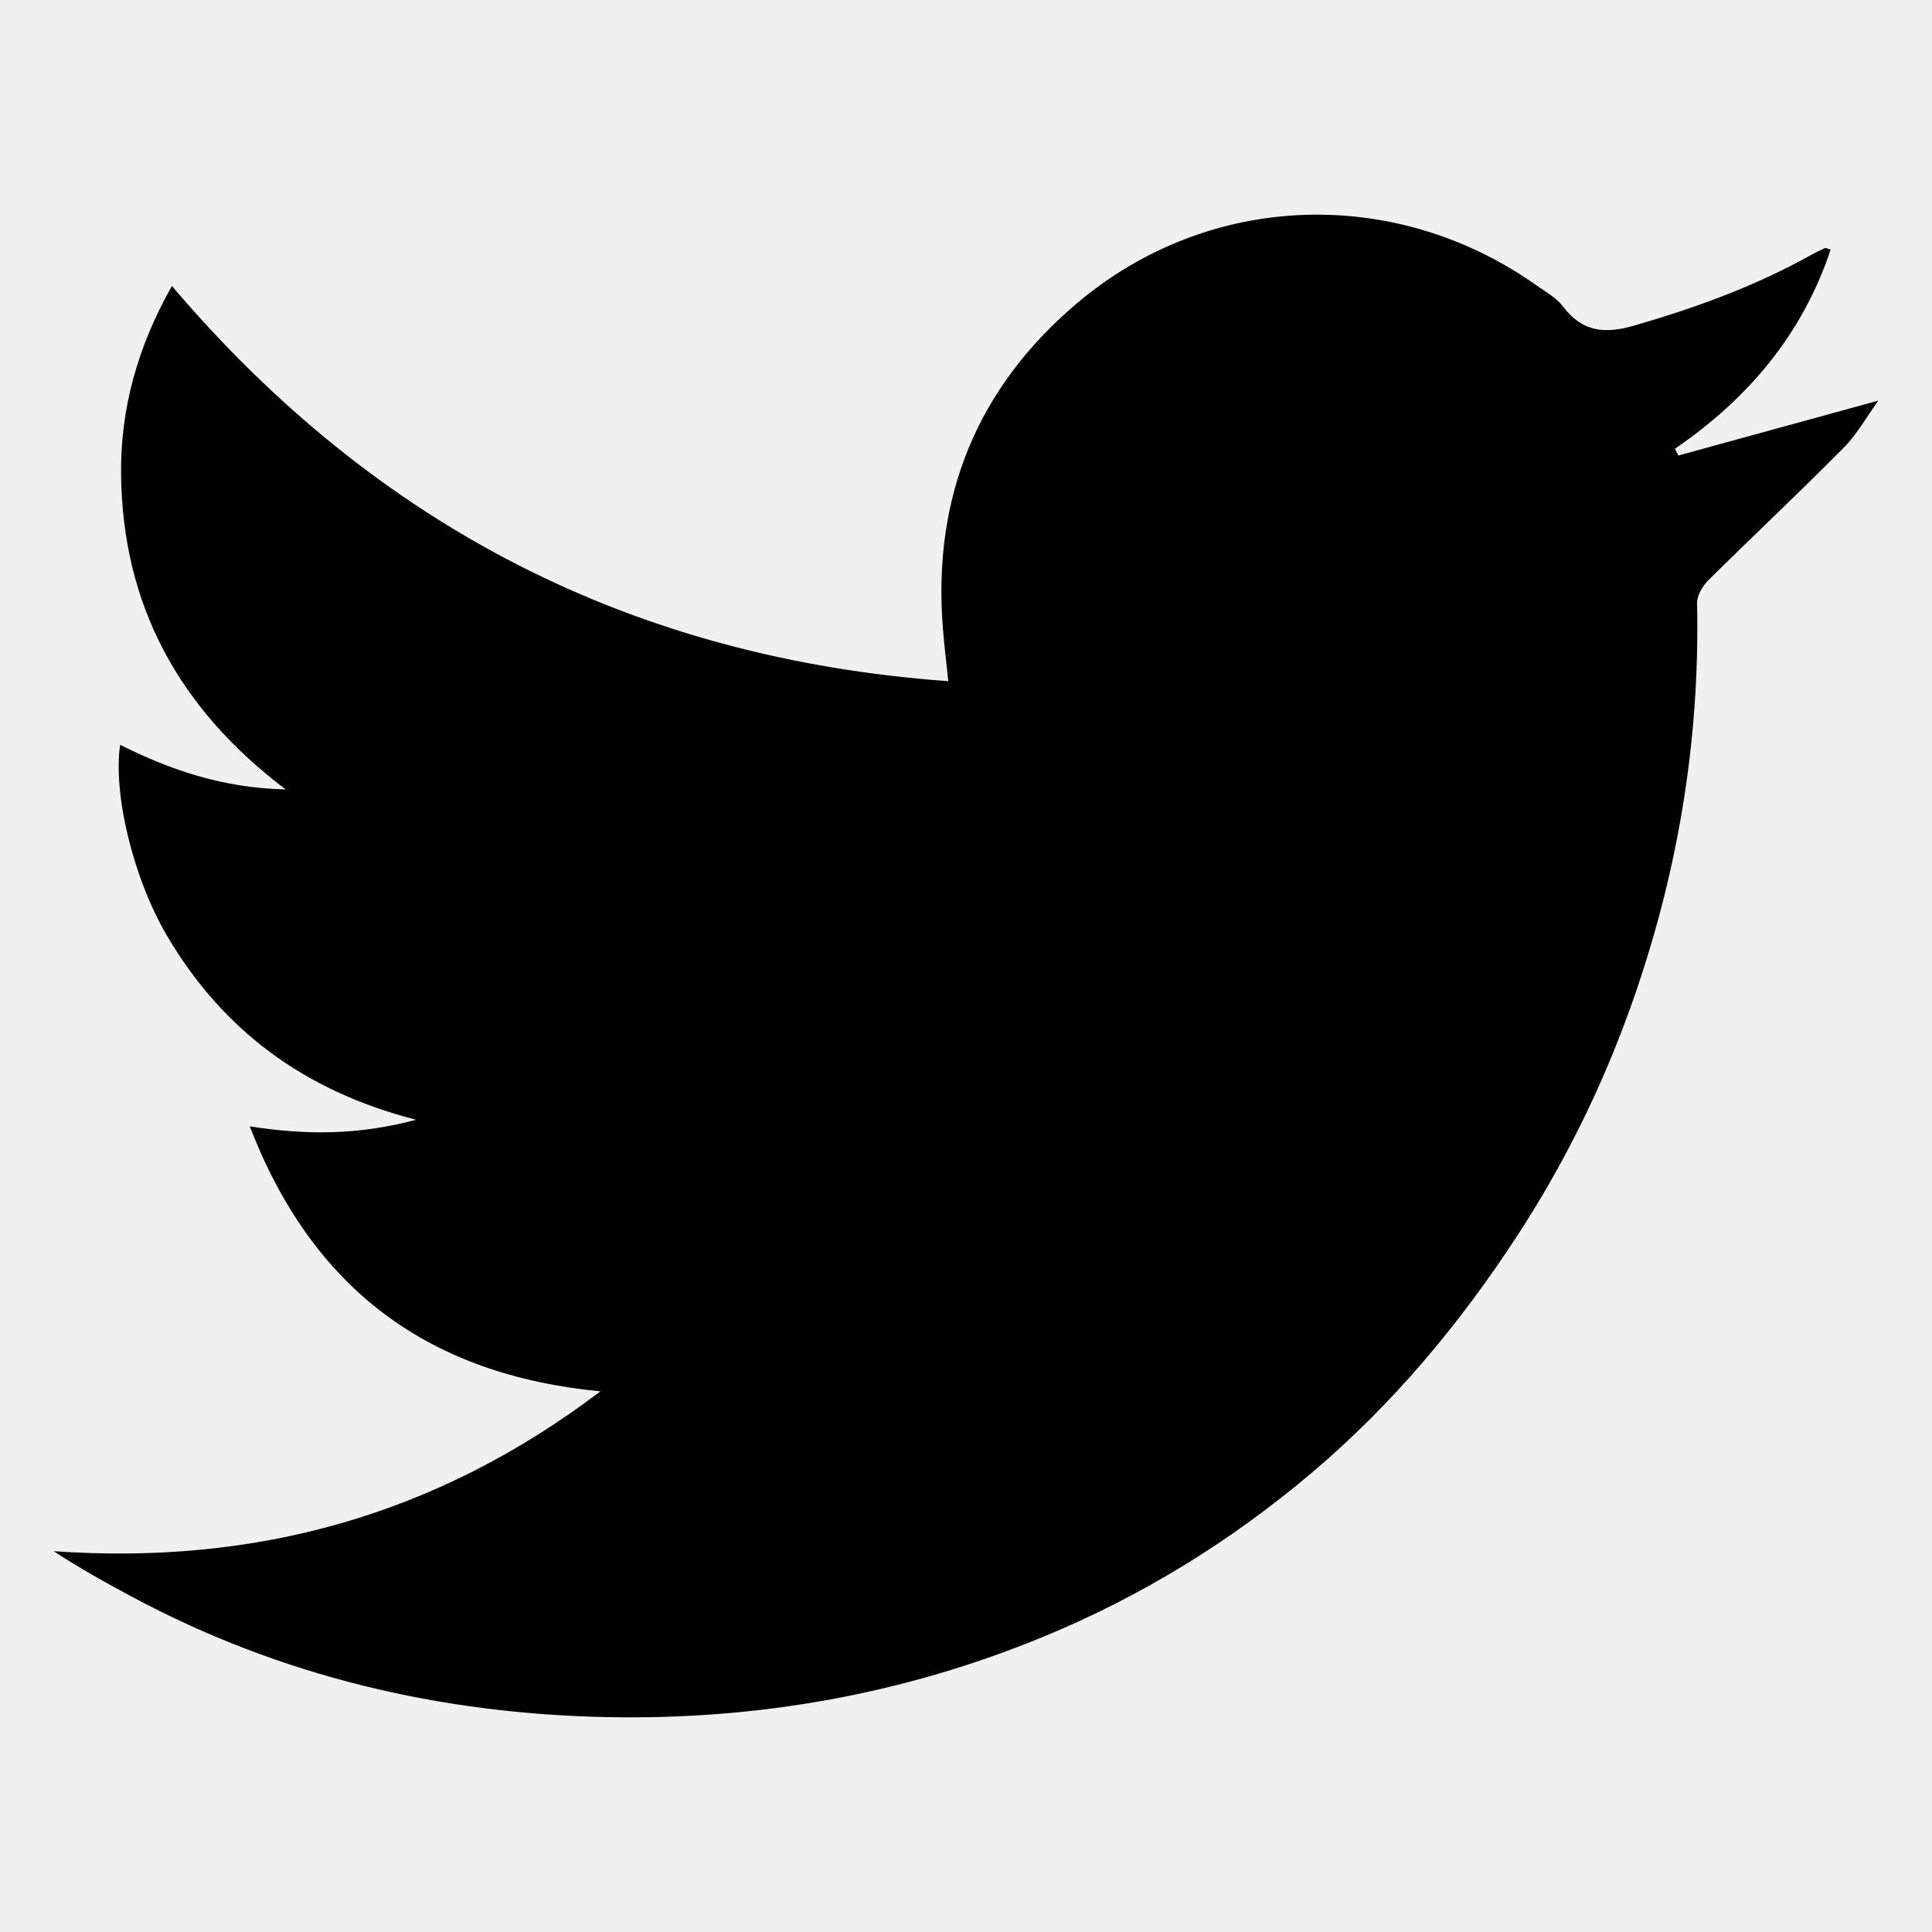
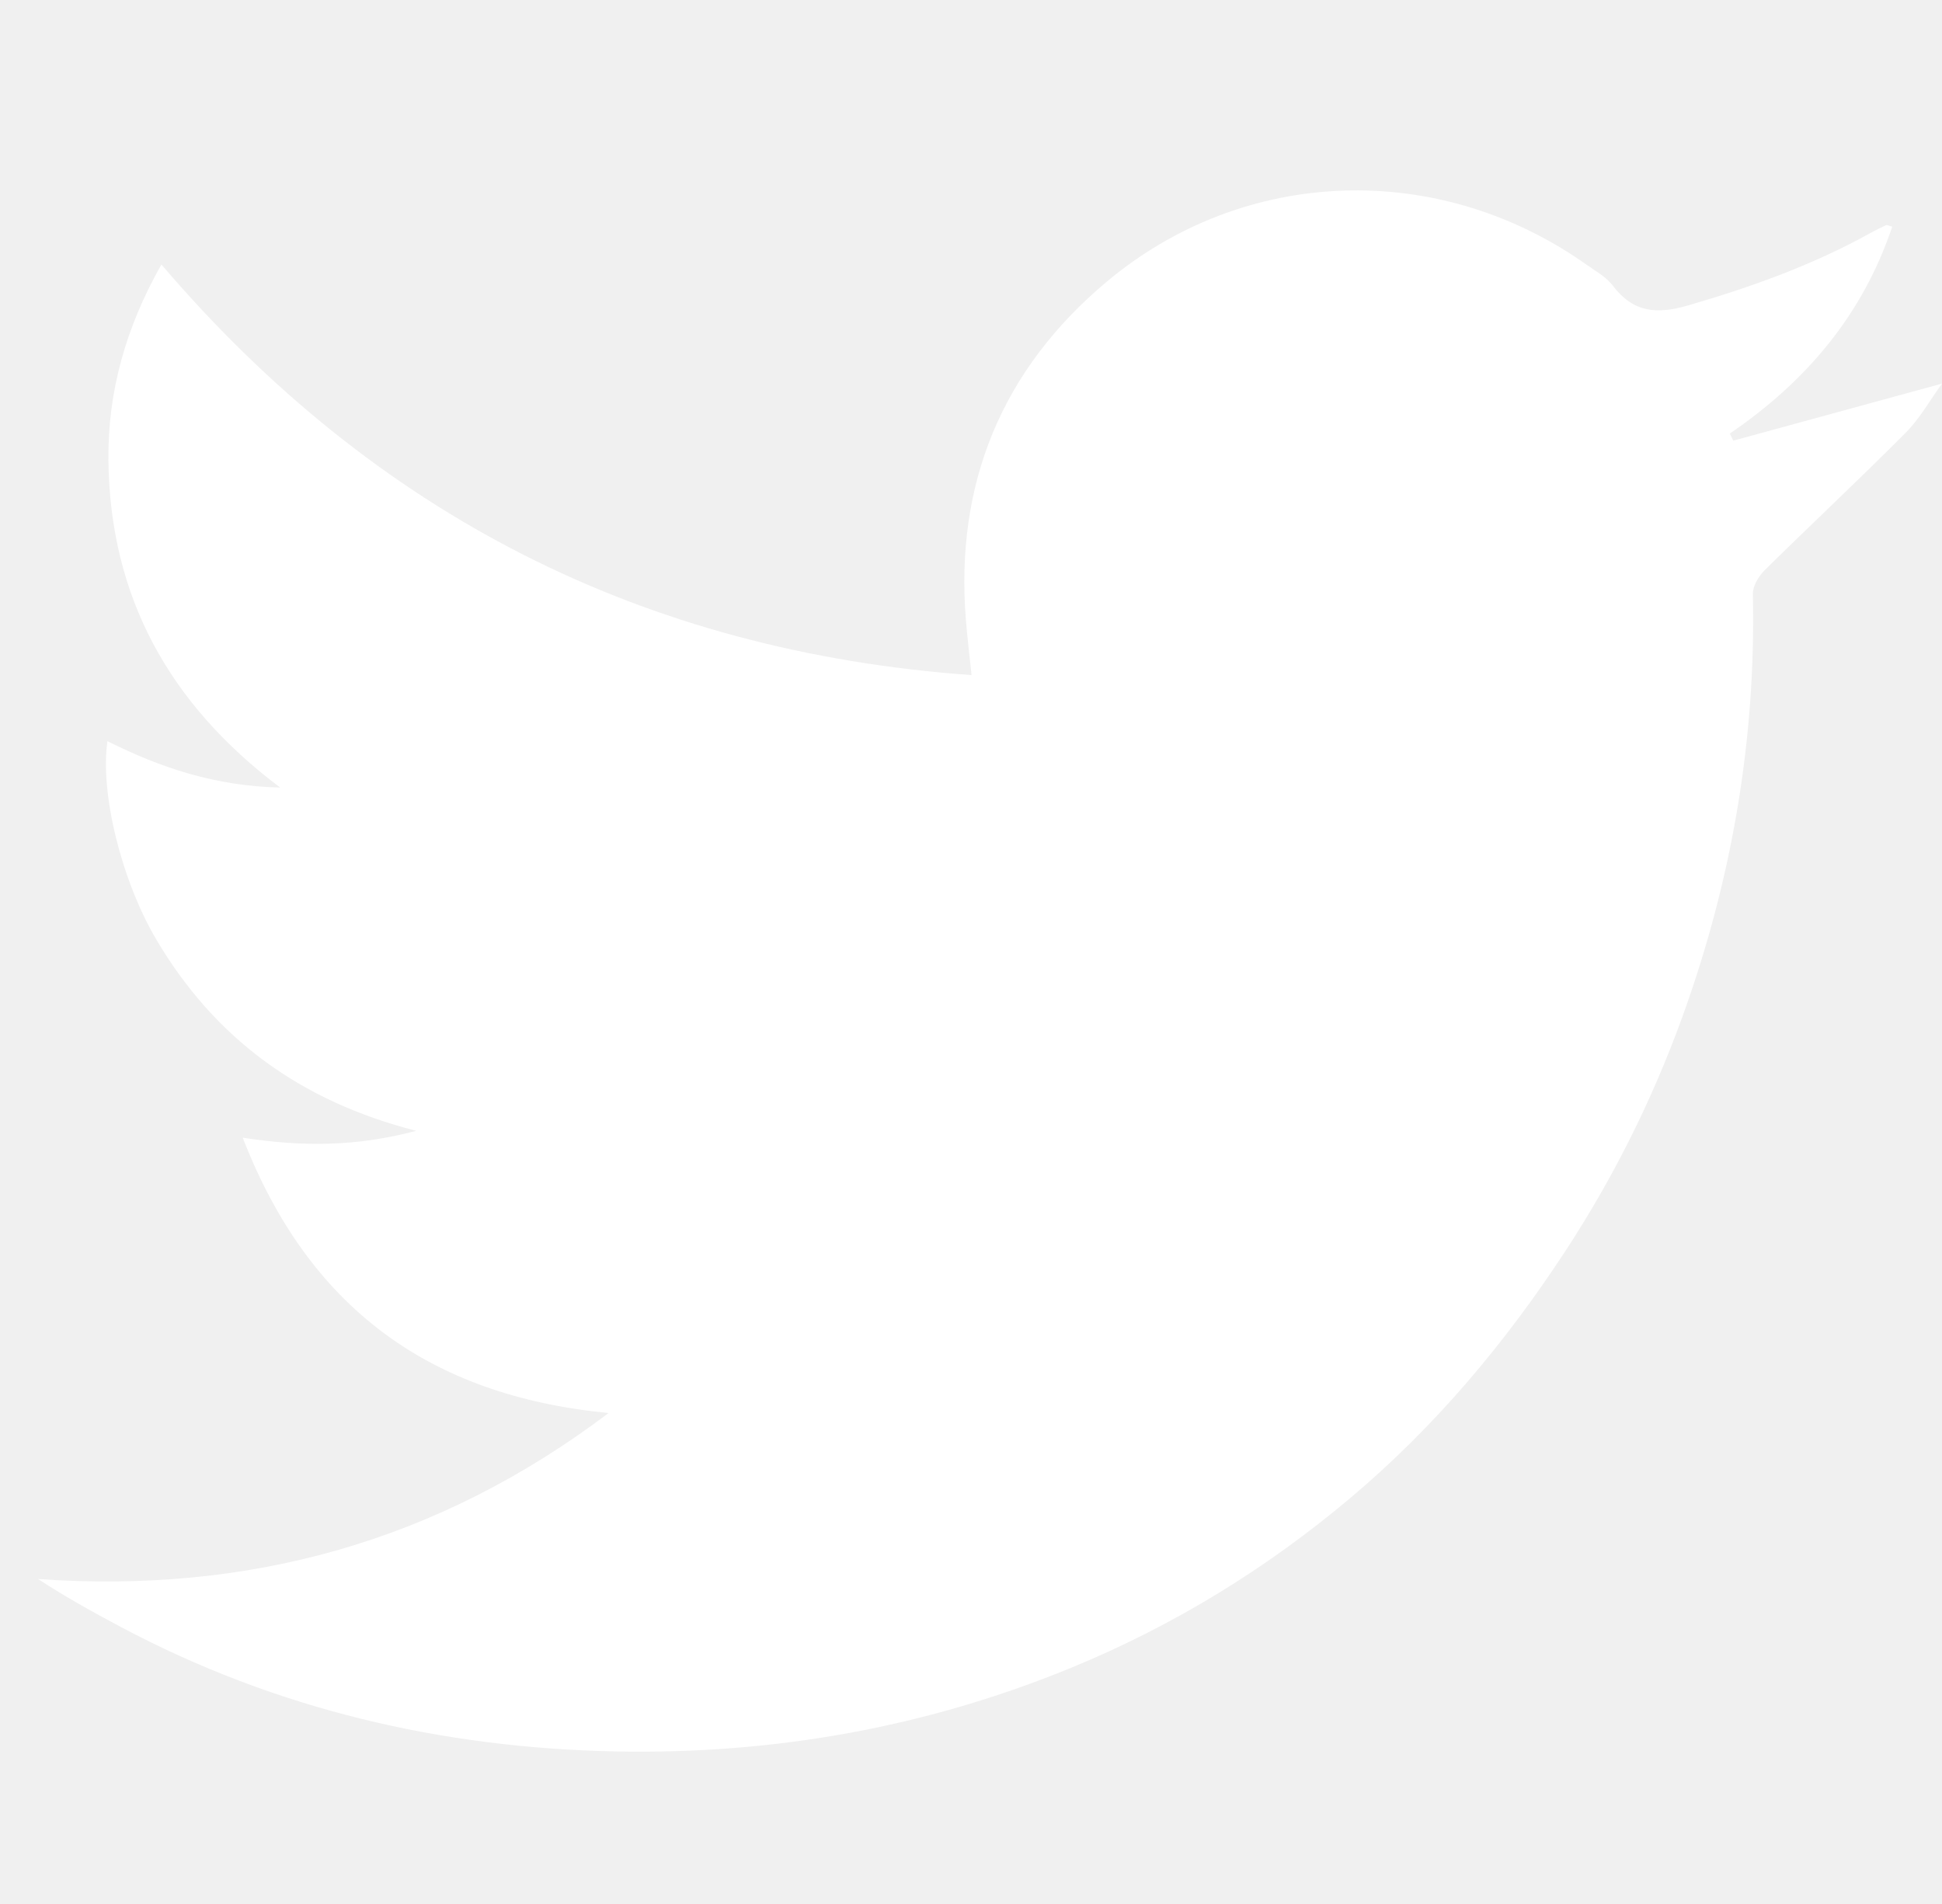
- <svg xmlns="http://www.w3.org/2000/svg" width="36px" height="36px" viewBox="0 0 36 36" version="1.1">
-   <defs />
-   <g id="Page-1" stroke="none" stroke-width="1" fill-rule="evenodd">
-     <path d="M34.112,4.65 C34.049,4.634 34.021,4.615 34.005,4.623 C33.913,4.664 33.821,4.709 33.734,4.758 C32.702,5.334 31.605,5.731 30.472,6.061 C29.911,6.226 29.489,6.195 29.122,5.708 C29.004,5.552 28.814,5.447 28.65,5.331 C26.009,3.452 22.536,3.568 20.076,5.644 C18.216,7.213 17.37,9.258 17.57,11.713 C17.594,12.022 17.632,12.33 17.67,12.693 C11.803,12.269 7.016,9.814 3.203,5.329 C2.566,6.456 2.241,7.614 2.256,8.849 C2.286,11.278 3.329,13.202 5.323,14.71 C4.16,14.683 3.183,14.353 2.239,13.878 C2.104,14.793 2.481,16.362 3.111,17.435 C4.15,19.2 5.673,20.332 7.753,20.865 C6.686,21.151 5.715,21.154 4.654,20.988 C5.826,24.022 7.975,25.616 11.188,25.926 C8.122,28.252 4.743,29.167 1,28.904 C1.489,29.225 1.982,29.498 2.479,29.764 C5.241,31.239 8.206,31.934 11.316,31.996 C14.124,32.051 16.845,31.57 19.452,30.494 C21.274,29.742 22.935,28.719 24.44,27.445 C25.947,26.171 27.2,24.671 28.277,23.018 C29.13,21.708 29.823,20.314 30.354,18.847 C31.242,16.395 31.68,13.857 31.622,11.24 C31.619,11.096 31.726,10.918 31.835,10.809 C32.668,9.984 33.525,9.181 34.349,8.348 C34.605,8.091 34.786,7.76 35,7.465 C33.739,7.811 32.506,8.149 31.273,8.488 C31.252,8.445 31.232,8.403 31.21,8.361 C32.571,7.43 33.583,6.234 34.112,4.65" id="Path" />
+ <svg xmlns="http://www.w3.org/2000/svg" width="51px" height="50px" viewBox="0 0 51 50" version="1.1">
+   <g id="Page-1" stroke="none" stroke-width="1" fill="none" fill-rule="evenodd">
+     <path d="M49.693,5.952 C49.601,5.928 49.561,5.901 49.536,5.912 C49.401,5.973 49.267,6.038 49.138,6.11 C47.621,6.953 46.007,7.534 44.341,8.018 C43.516,8.259 42.895,8.215 42.356,7.502 C42.182,7.273 41.903,7.119 41.662,6.949 C37.778,4.197 32.671,4.368 29.054,7.407 C26.317,9.704 25.073,12.699 25.367,16.294 C25.404,16.746 25.459,17.198 25.515,17.729 C16.887,17.108 9.847,13.514 4.239,6.946 C3.303,8.597 2.826,10.292 2.847,12.1 C2.891,15.657 4.425,18.475 7.358,20.682 C5.647,20.643 4.211,20.159 2.822,19.464 C2.624,20.804 3.178,23.102 4.105,24.673 C5.632,27.257 7.871,28.915 10.93,29.696 C9.362,30.114 7.934,30.118 6.374,29.876 C8.096,34.317 11.257,36.653 15.983,37.107 C11.474,40.511 6.504,41.852 1,41.467 C1.72,41.937 2.443,42.337 3.175,42.726 C7.237,44.885 11.597,45.903 16.17,45.994 C20.3,46.075 24.302,45.37 28.135,43.795 C30.814,42.693 33.258,41.196 35.471,39.331 C37.687,37.464 39.53,35.269 41.113,32.848 C42.368,30.93 43.387,28.888 44.168,26.741 C45.473,23.149 46.118,19.434 46.033,15.601 C46.027,15.391 46.186,15.13 46.346,14.971 C47.571,13.762 48.83,12.587 50.043,11.367 C50.419,10.99 50.686,10.505 51,10.074 C49.146,10.581 47.333,11.076 45.519,11.572 C45.488,11.509 45.458,11.447 45.427,11.386 C47.427,10.023 48.916,8.271 49.693,5.952" id="Fill-1" fill="#FFFFFF" />
  </g>
</svg>
